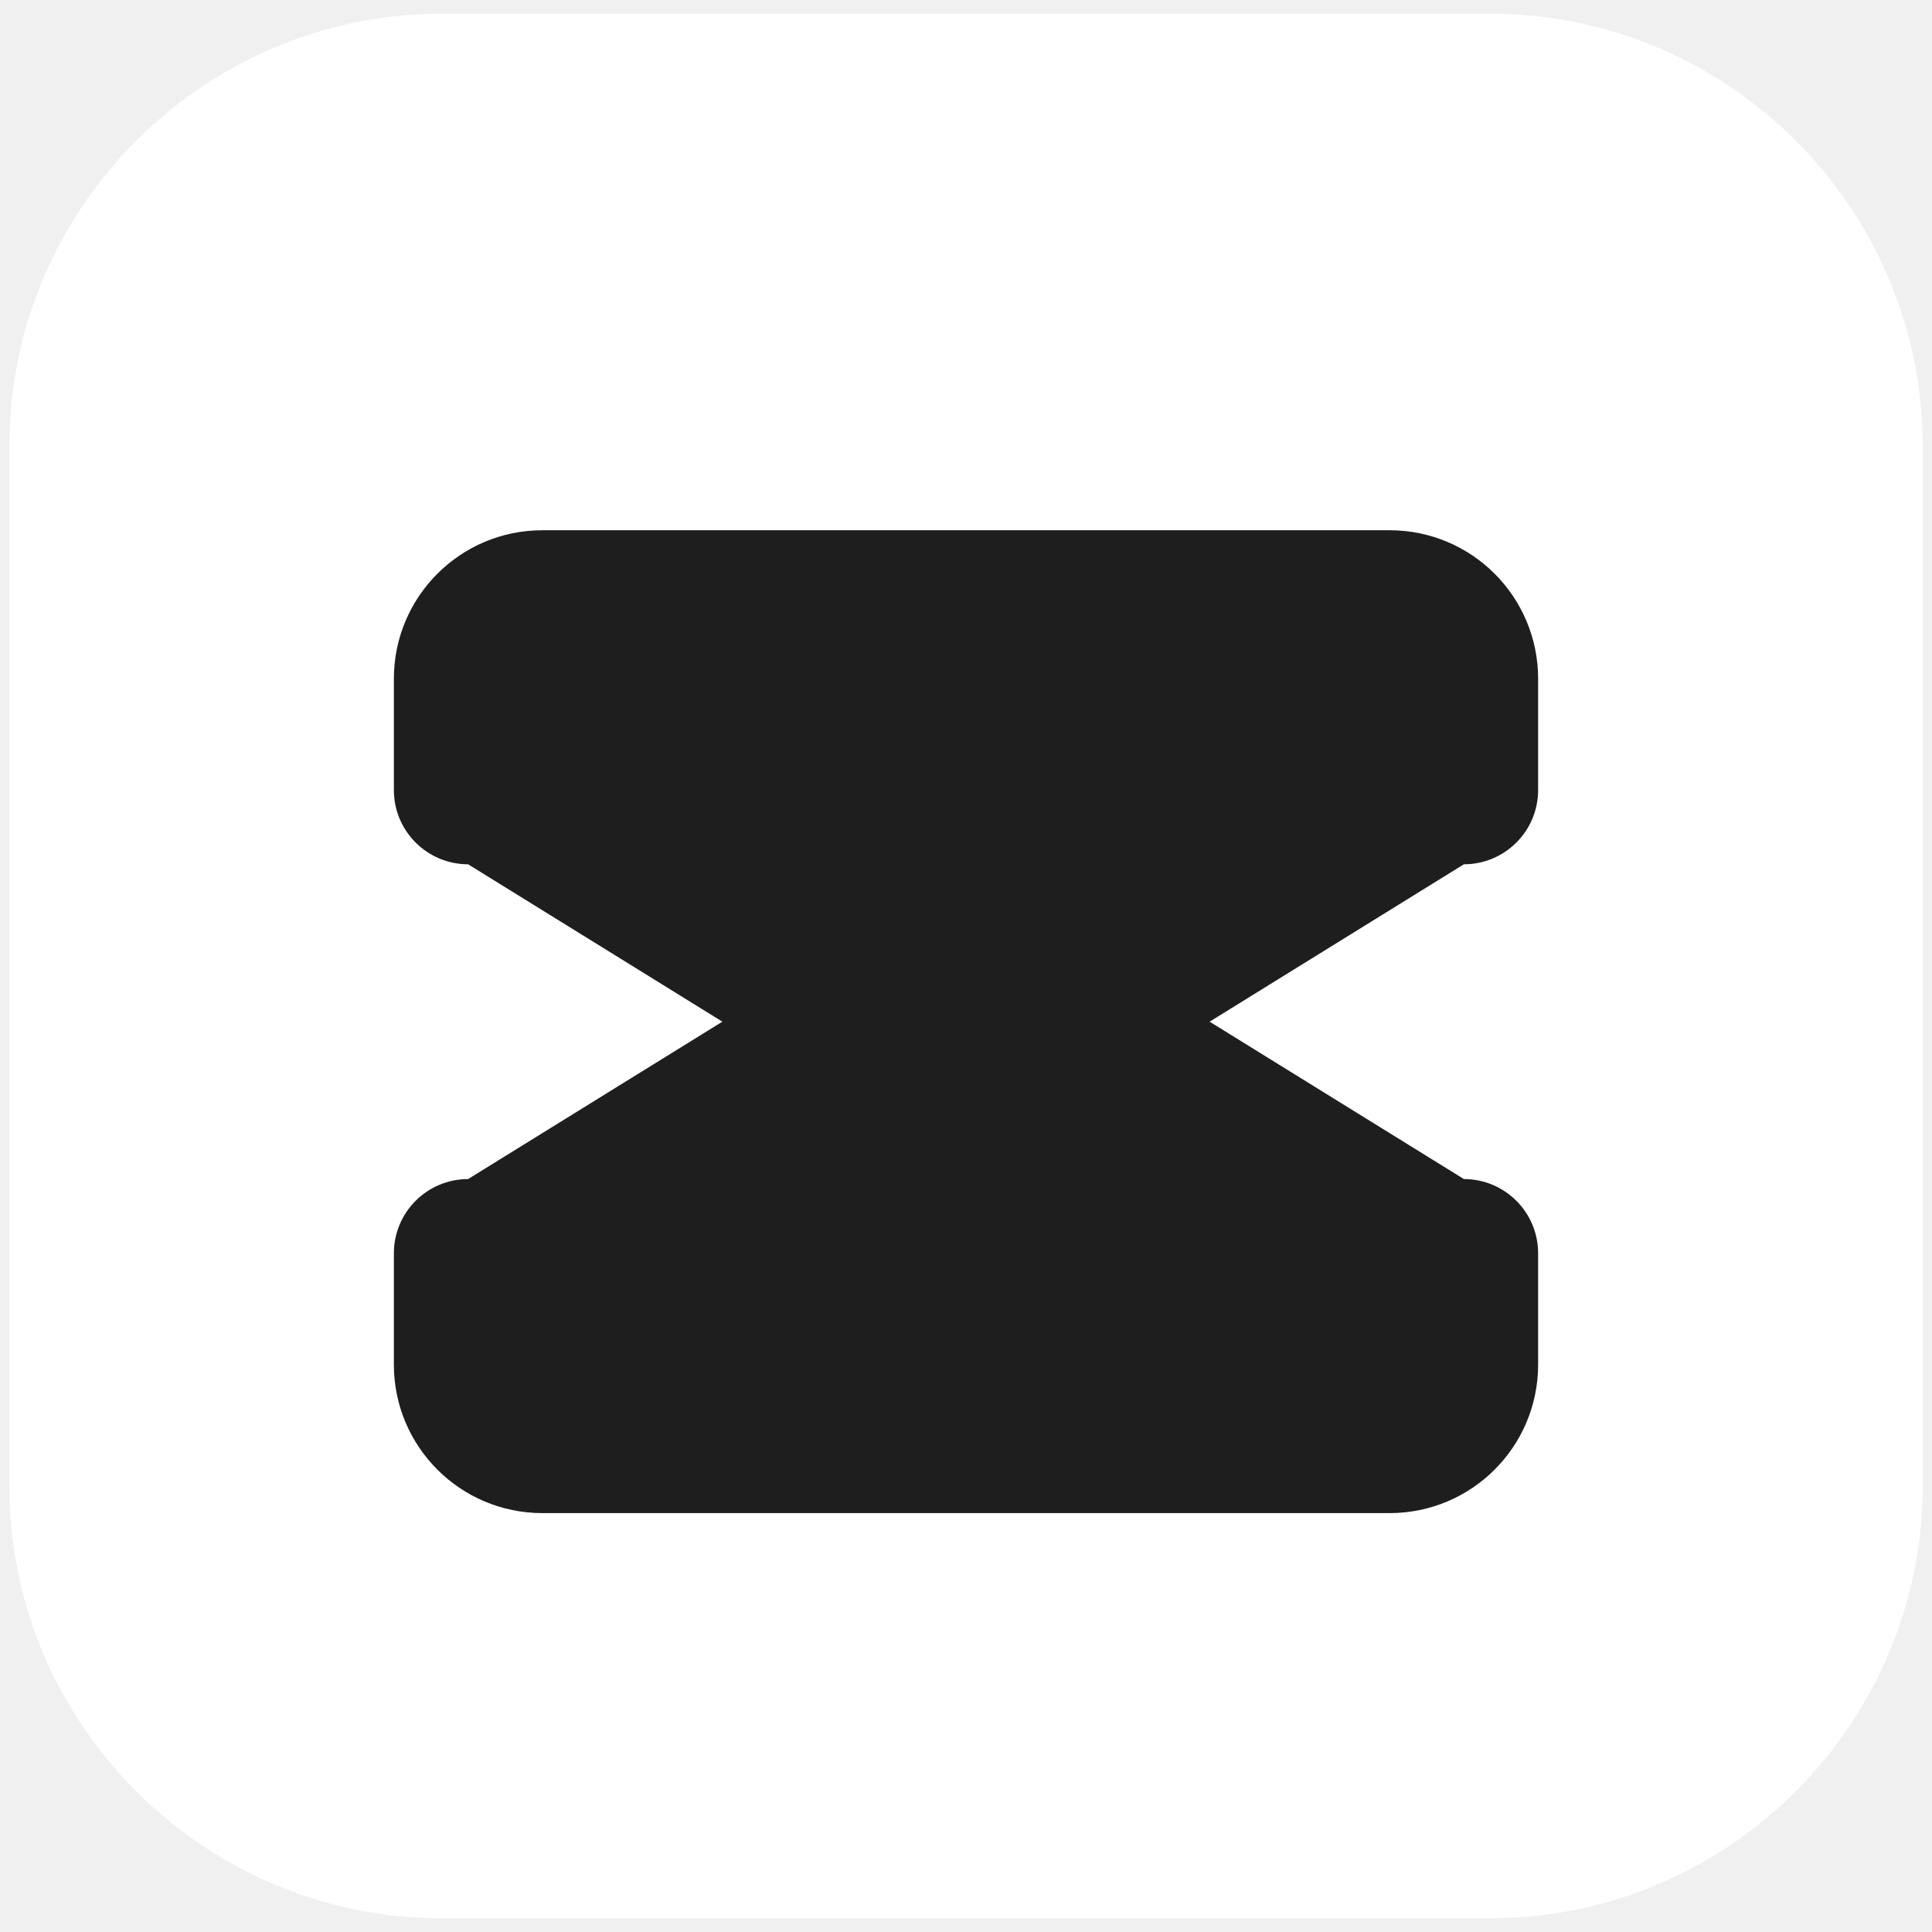
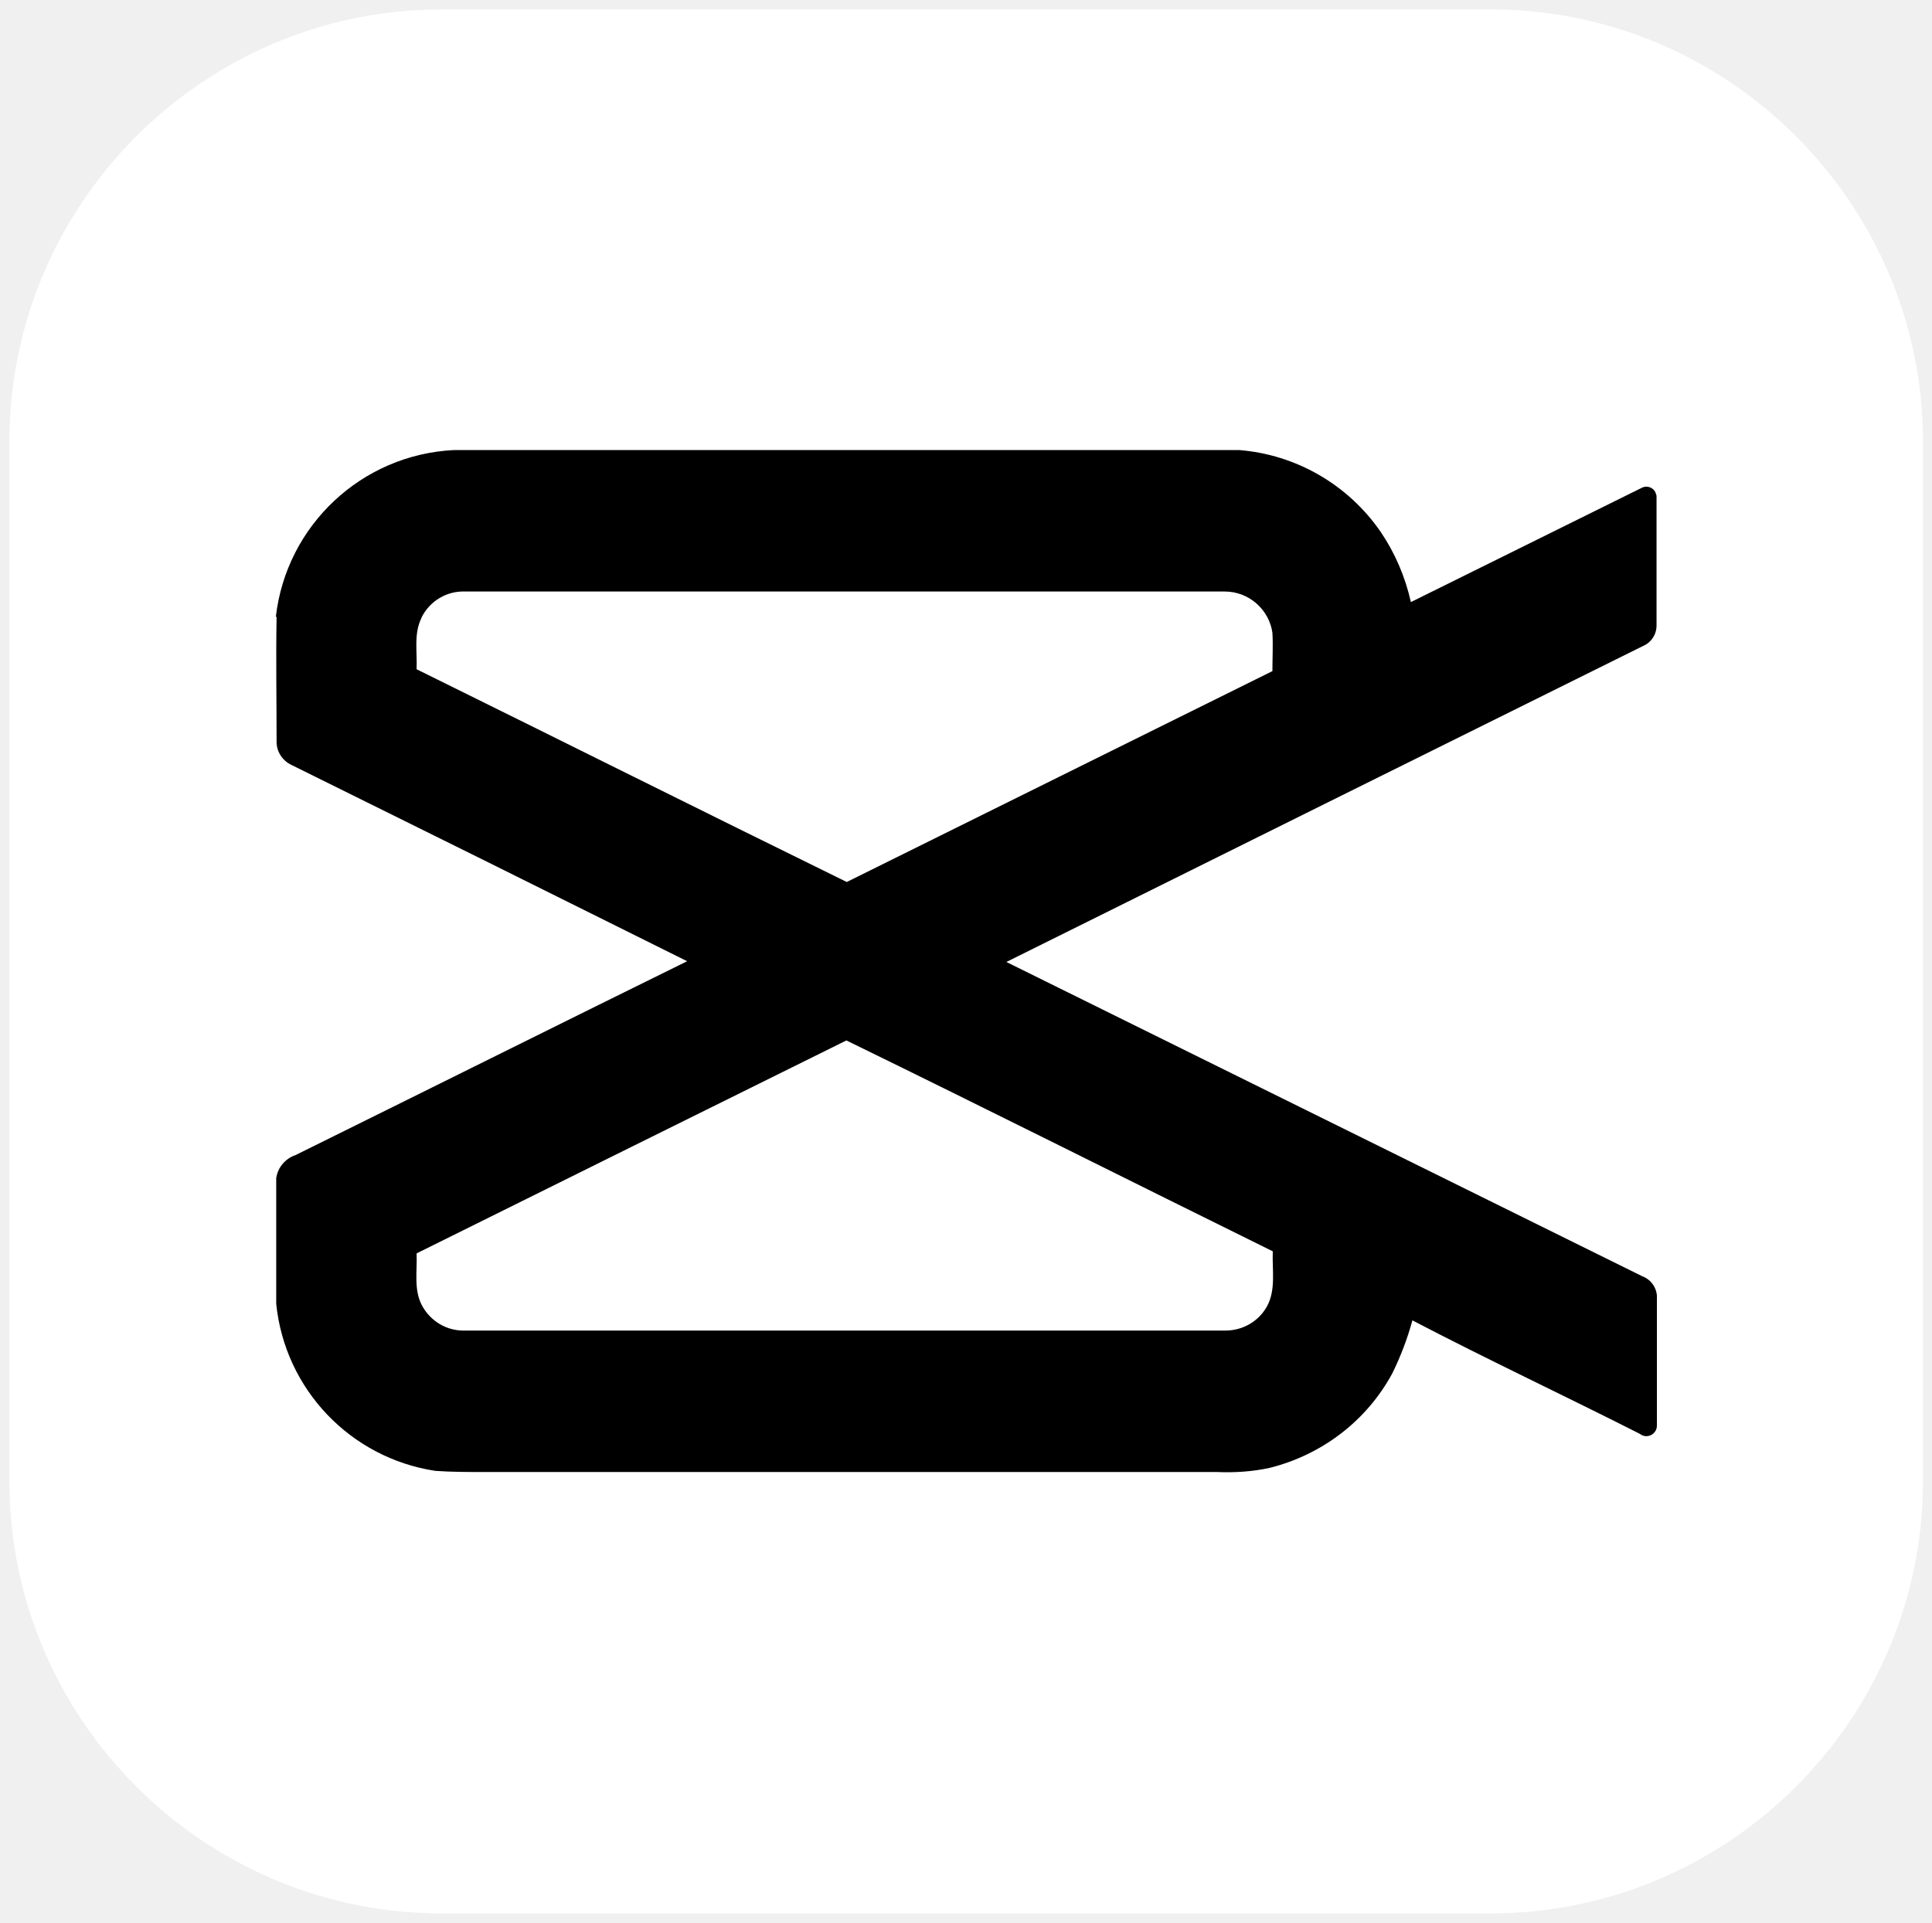
- <svg xmlns="http://www.w3.org/2000/svg" viewBox="0 0 512 509.659" width="24" height="24">
-   <path fill="#FFFFFF" d="M116.971 2.475h278.058c62.971 0 114.494 51.522 114.494 114.494v275.722c0 62.971-51.522 114.493-114.494 114.493H116.971C54 507.184 2.477 455.662 2.477 392.691V116.969C2.477 53.997 54 2.475 116.971 2.475z" />
-   <path fill="#1E1E1E" d="M104.382 178.694c0-21.728 17.615-39.342 39.342-39.342h224.552c21.727 0 39.342 17.614 39.342 39.342v29.508c0 10.864-8.808 19.672-19.671 19.672L268.49 301.815a19.672 19.672 0 0 1-24.98 0L124.053 227.874a19.672 19.672 0 0 1-19.671-19.672v-29.508zm0 152.271c0-10.864 8.808-19.671 19.671-19.671l119.457-73.941a19.672 19.672 0 0 1 24.98 0l119.457 73.941c10.863 0 19.671 8.807 19.671 19.671v29.508c0 21.728-17.615 39.342-39.342 39.342H143.724c-21.727 0-39.342-17.614-39.342-39.342v-29.508z" />
+ <svg xmlns="http://www.w3.org/2000/svg" version="1.1" viewBox="0 0 512 509.7">
+   <defs>
+     <style>
+       .st0, .st1 {
+         fill: #fff;
+       }
+ 
+       .st1 {
+         fill-rule: evenodd;
+       }
+     </style>
+   </defs>
+   <g id="Camada_1" image-rendering="optimizeQuality" shape-rendering="geometricPrecision" text-rendering="geometricPrecision">
+     <path class="st1" d="M117,2.5h278.1c63,0,114.5,51.5,114.5,114.5v275.7c0,63-51.5,114.5-114.5,114.5H117c-63,0-114.5-51.5-114.5-114.5V117C2.5,54,54,2.5,117,2.5Z" />
+     <path class="st0" d="M109.1,181.5c-.1,8.9,0,17.8,0,26.7,0,2.1,1.3,4.1,3.2,4.9,28,13.9,56,27.8,84.1,41.6-27.8,13.7-55.6,27.5-83.4,41.3-2.2.7-3.8,2.6-4.1,4.9v26.8c1.9,18.2,15.8,32.8,33.9,35.5,3.5.3,7,.3,10.5.3h155.8c3.8.2,7.5-.1,11.2-.9,11.1-2.7,20.6-10,26.1-20,1.8-3.6,3.2-7.4,4.3-11.2,16,8.3,32.3,16.1,48.5,24.2.4.3.9.4,1.3.4,1.3,0,2.3-1,2.3-2.3h0v-27.7c-.1-1.9-1.4-3.5-3.1-4.1l-135.3-67.1c45.2-22.4,90.4-44.9,135.6-67.3,1.6-.7,2.7-2.3,2.8-4.1v-27.6c-.2-1.2-1.2-2-2.4-1.9-.2,0-.5.1-.7.2l-49.1,24.4c-1.1-5.3-3.3-10.4-6.4-14.9-6.9-10-18-16.4-30.1-17.4h-167.1c-19.6.9-35.7,15.9-37.9,35.4h0s0,0,0,0Z" />
+     <path class="st0" d="M140,181.7c1.8-3.5,5.4-5.7,9.3-5.6h161.7c5.1,0,9.4,3.7,10.1,8.7.2,2.7.1,5.4,0,8.2l-90.6,44.9c-30.6-15-61-30.2-91.5-45.3.1-3.6-.6-7.5,1-10.9h0ZM139,317.1c30.4-15.2,60.9-30.3,91.4-45.3,30.3,14.8,60.5,30,90.8,44.9-.2,3.9.8,8.2-1.3,11.8-1.8,3.1-5.1,5.1-8.8,5.1h-161.7s-.3,0-.3,0c-3.8,0-7.2-2.1-9-5.4-1.8-3.4-1-7.3-1.1-11h0Z" />
+     <path d="M73.1,163.5c2.8-24.3,22.8-43,47.2-44.2h208.1c15.1,1.2,28.9,9.2,37.5,21.7,3.8,5.6,6.5,11.9,8,18.6l61.2-30.3c1.3-.7,3-.1,3.6,1.2.1.3.2.6.3.9v34.4h0c0,2.4-1.4,4.5-3.5,5.4-56.3,27.9-112.6,55.9-168.8,83.8l168.5,83.3c2.2.8,3.7,2.8,3.9,5.1v34.5c0,1.6-1.3,2.8-2.8,2.8-.6,0-1.2-.2-1.7-.6-20.1-10.2-40.4-19.7-60.3-30.1-1.3,4.8-3.1,9.5-5.3,14-6.8,12.6-18.6,21.6-32.5,25.1-4.6,1-9.3,1.3-14,1.1h-194c-4.4,0-8.8,0-13.1-.3-22.5-3.4-39.9-21.6-42.2-44.3v-33.3c.4-2.8,2.4-5.2,5.1-6.1,34.6-17.1,69.1-34.3,103.8-51.4-34.9-17.4-69.8-34.7-104.8-52-2.4-1.1-4-3.5-4-6.1,0-11-.2-22.1,0-33.2h0ZM111.7,163.8c-2.1,4.2-1.1,9-1.3,13.6,38.1,18.8,75.9,37.7,114,56.4,37.6-18.6,75.2-37.3,112.8-55.9,0-3.4.2-6.8,0-10.2-.9-6.2-6.3-10.9-12.6-10.9H123.3c-4.9-.2-9.4,2.5-11.6,6.9h0ZM110.4,332.3c.2,4.6-.8,9.5,1.4,13.7,2.3,4.3,6.7,6.9,11.6,6.7h201.3s.1,0,.1,0c4.5,0,8.7-2.4,10.9-6.3,2.5-4.4,1.4-9.8,1.6-14.7-37.7-18.6-75.3-37.5-113-55.9-38,18.8-75.9,37.6-113.8,56.4h0Z" />
+   </g>
</svg>
